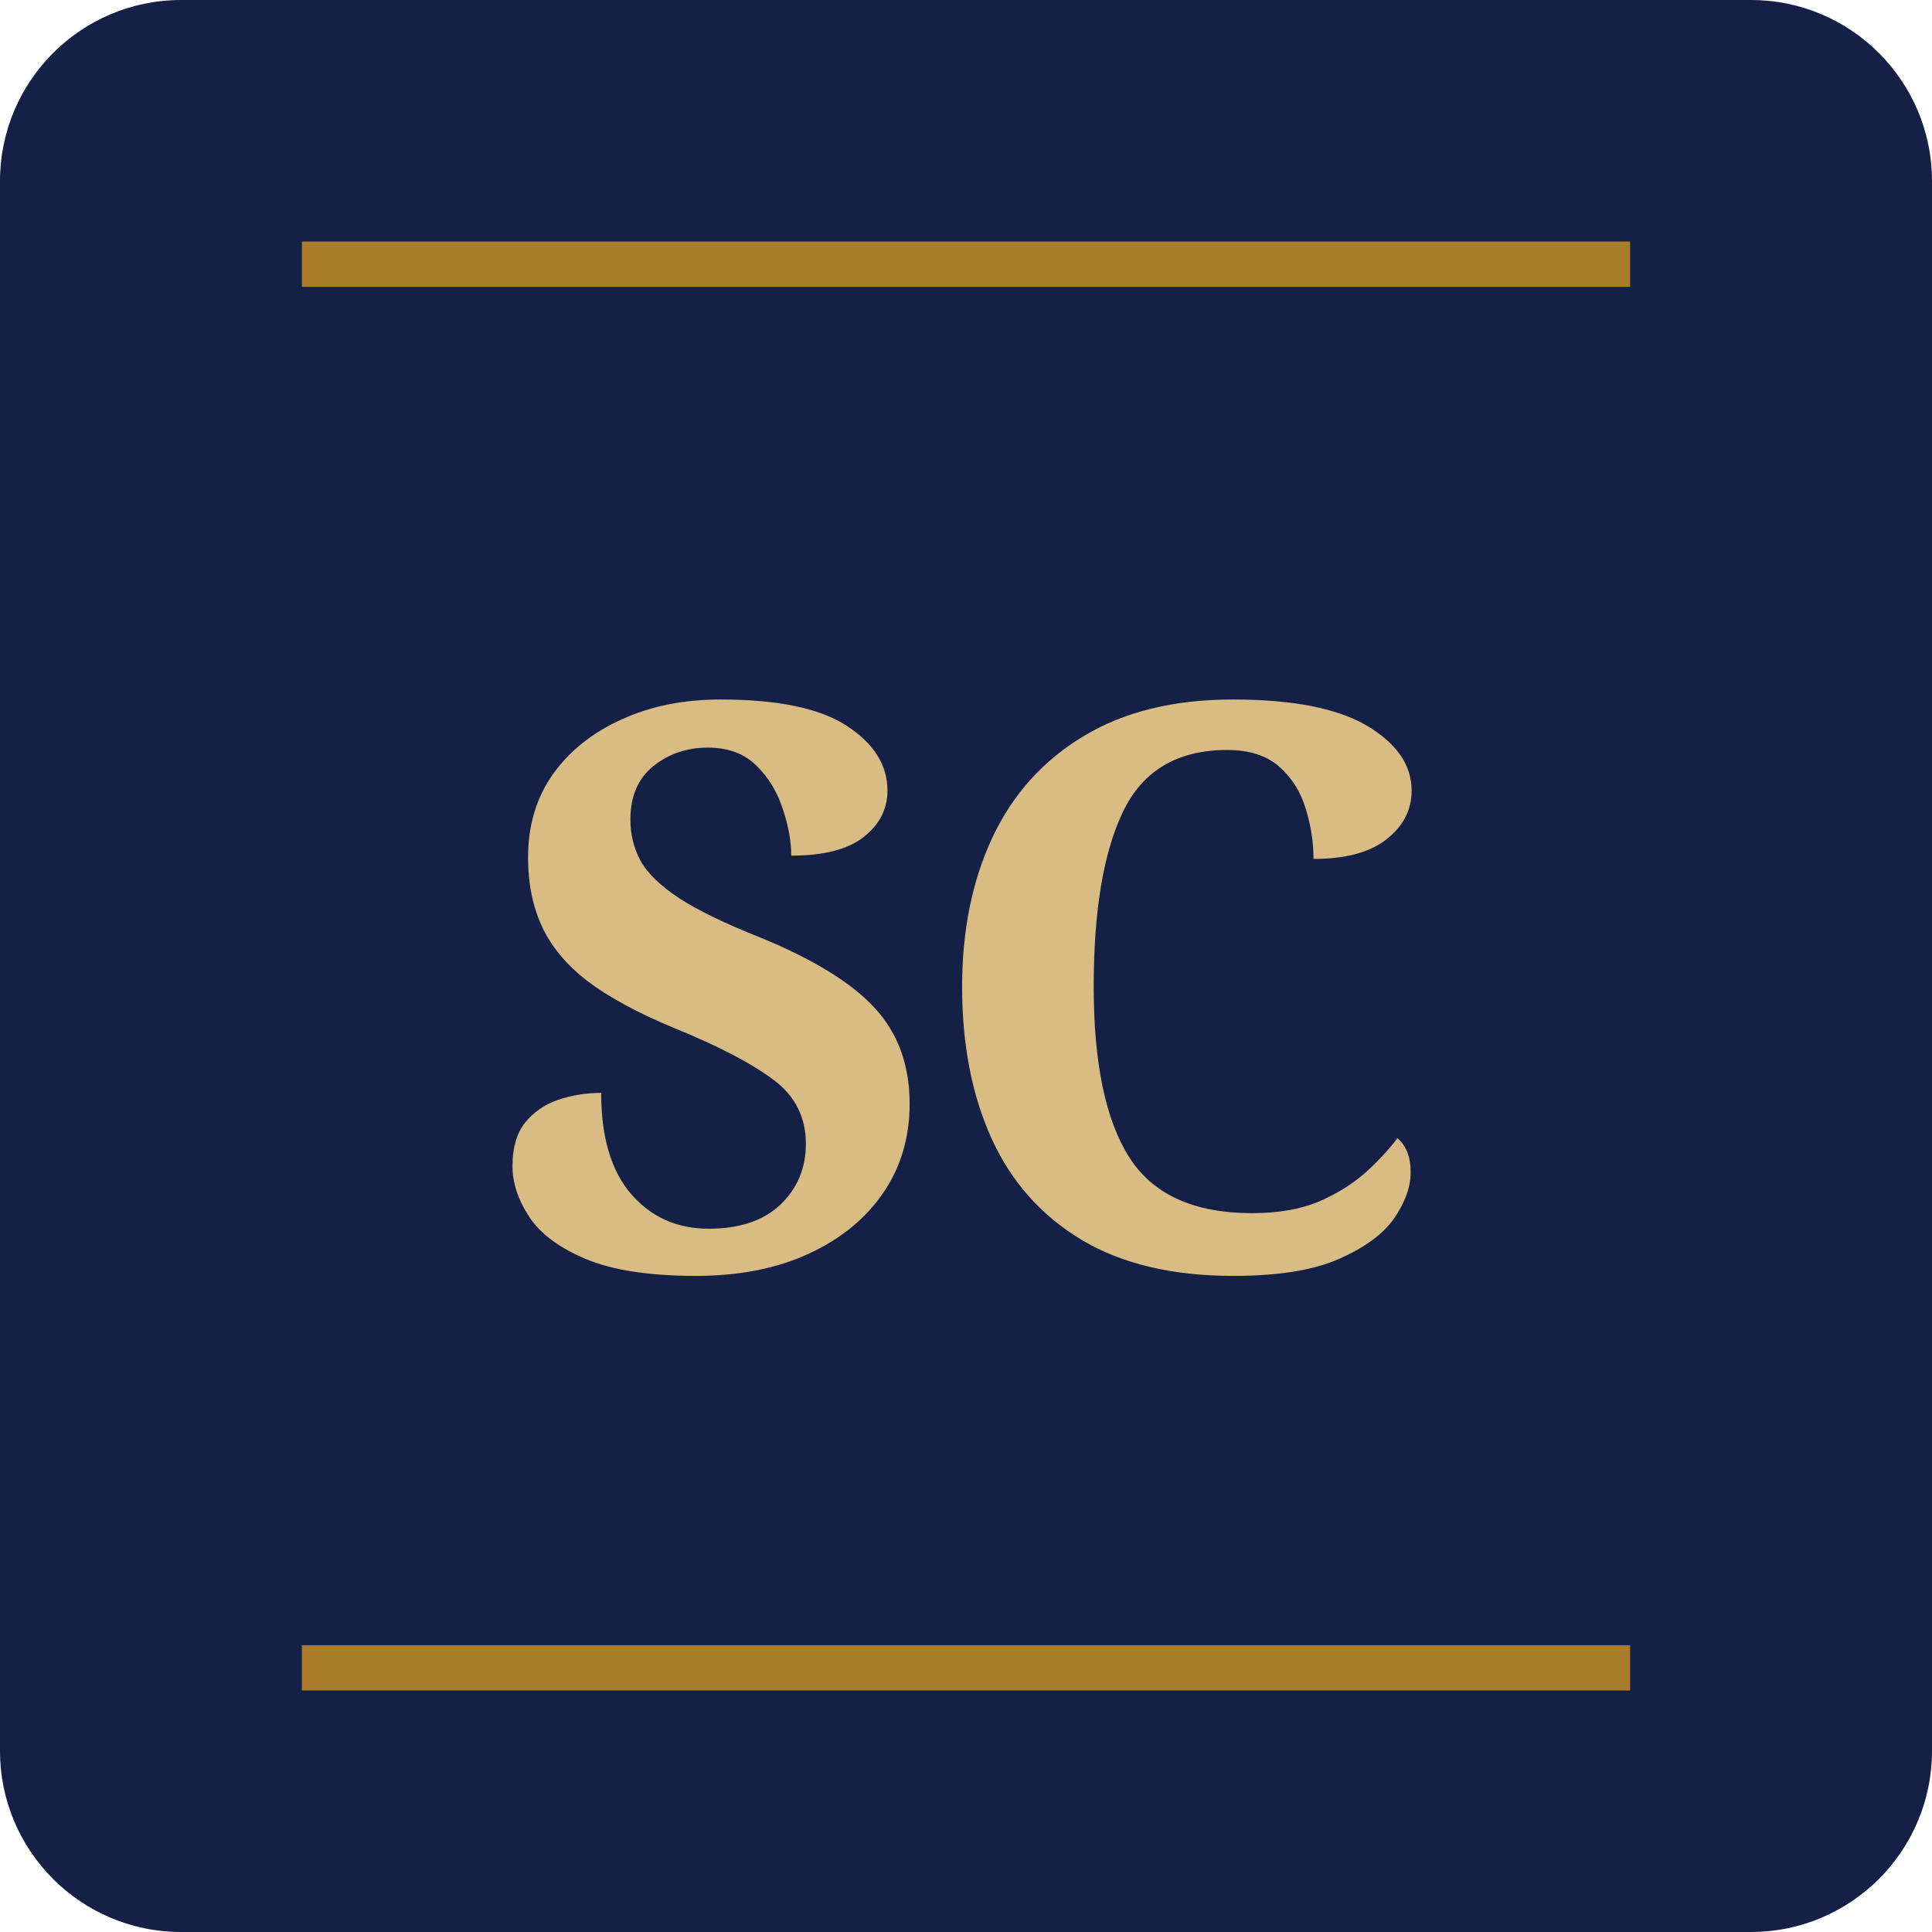
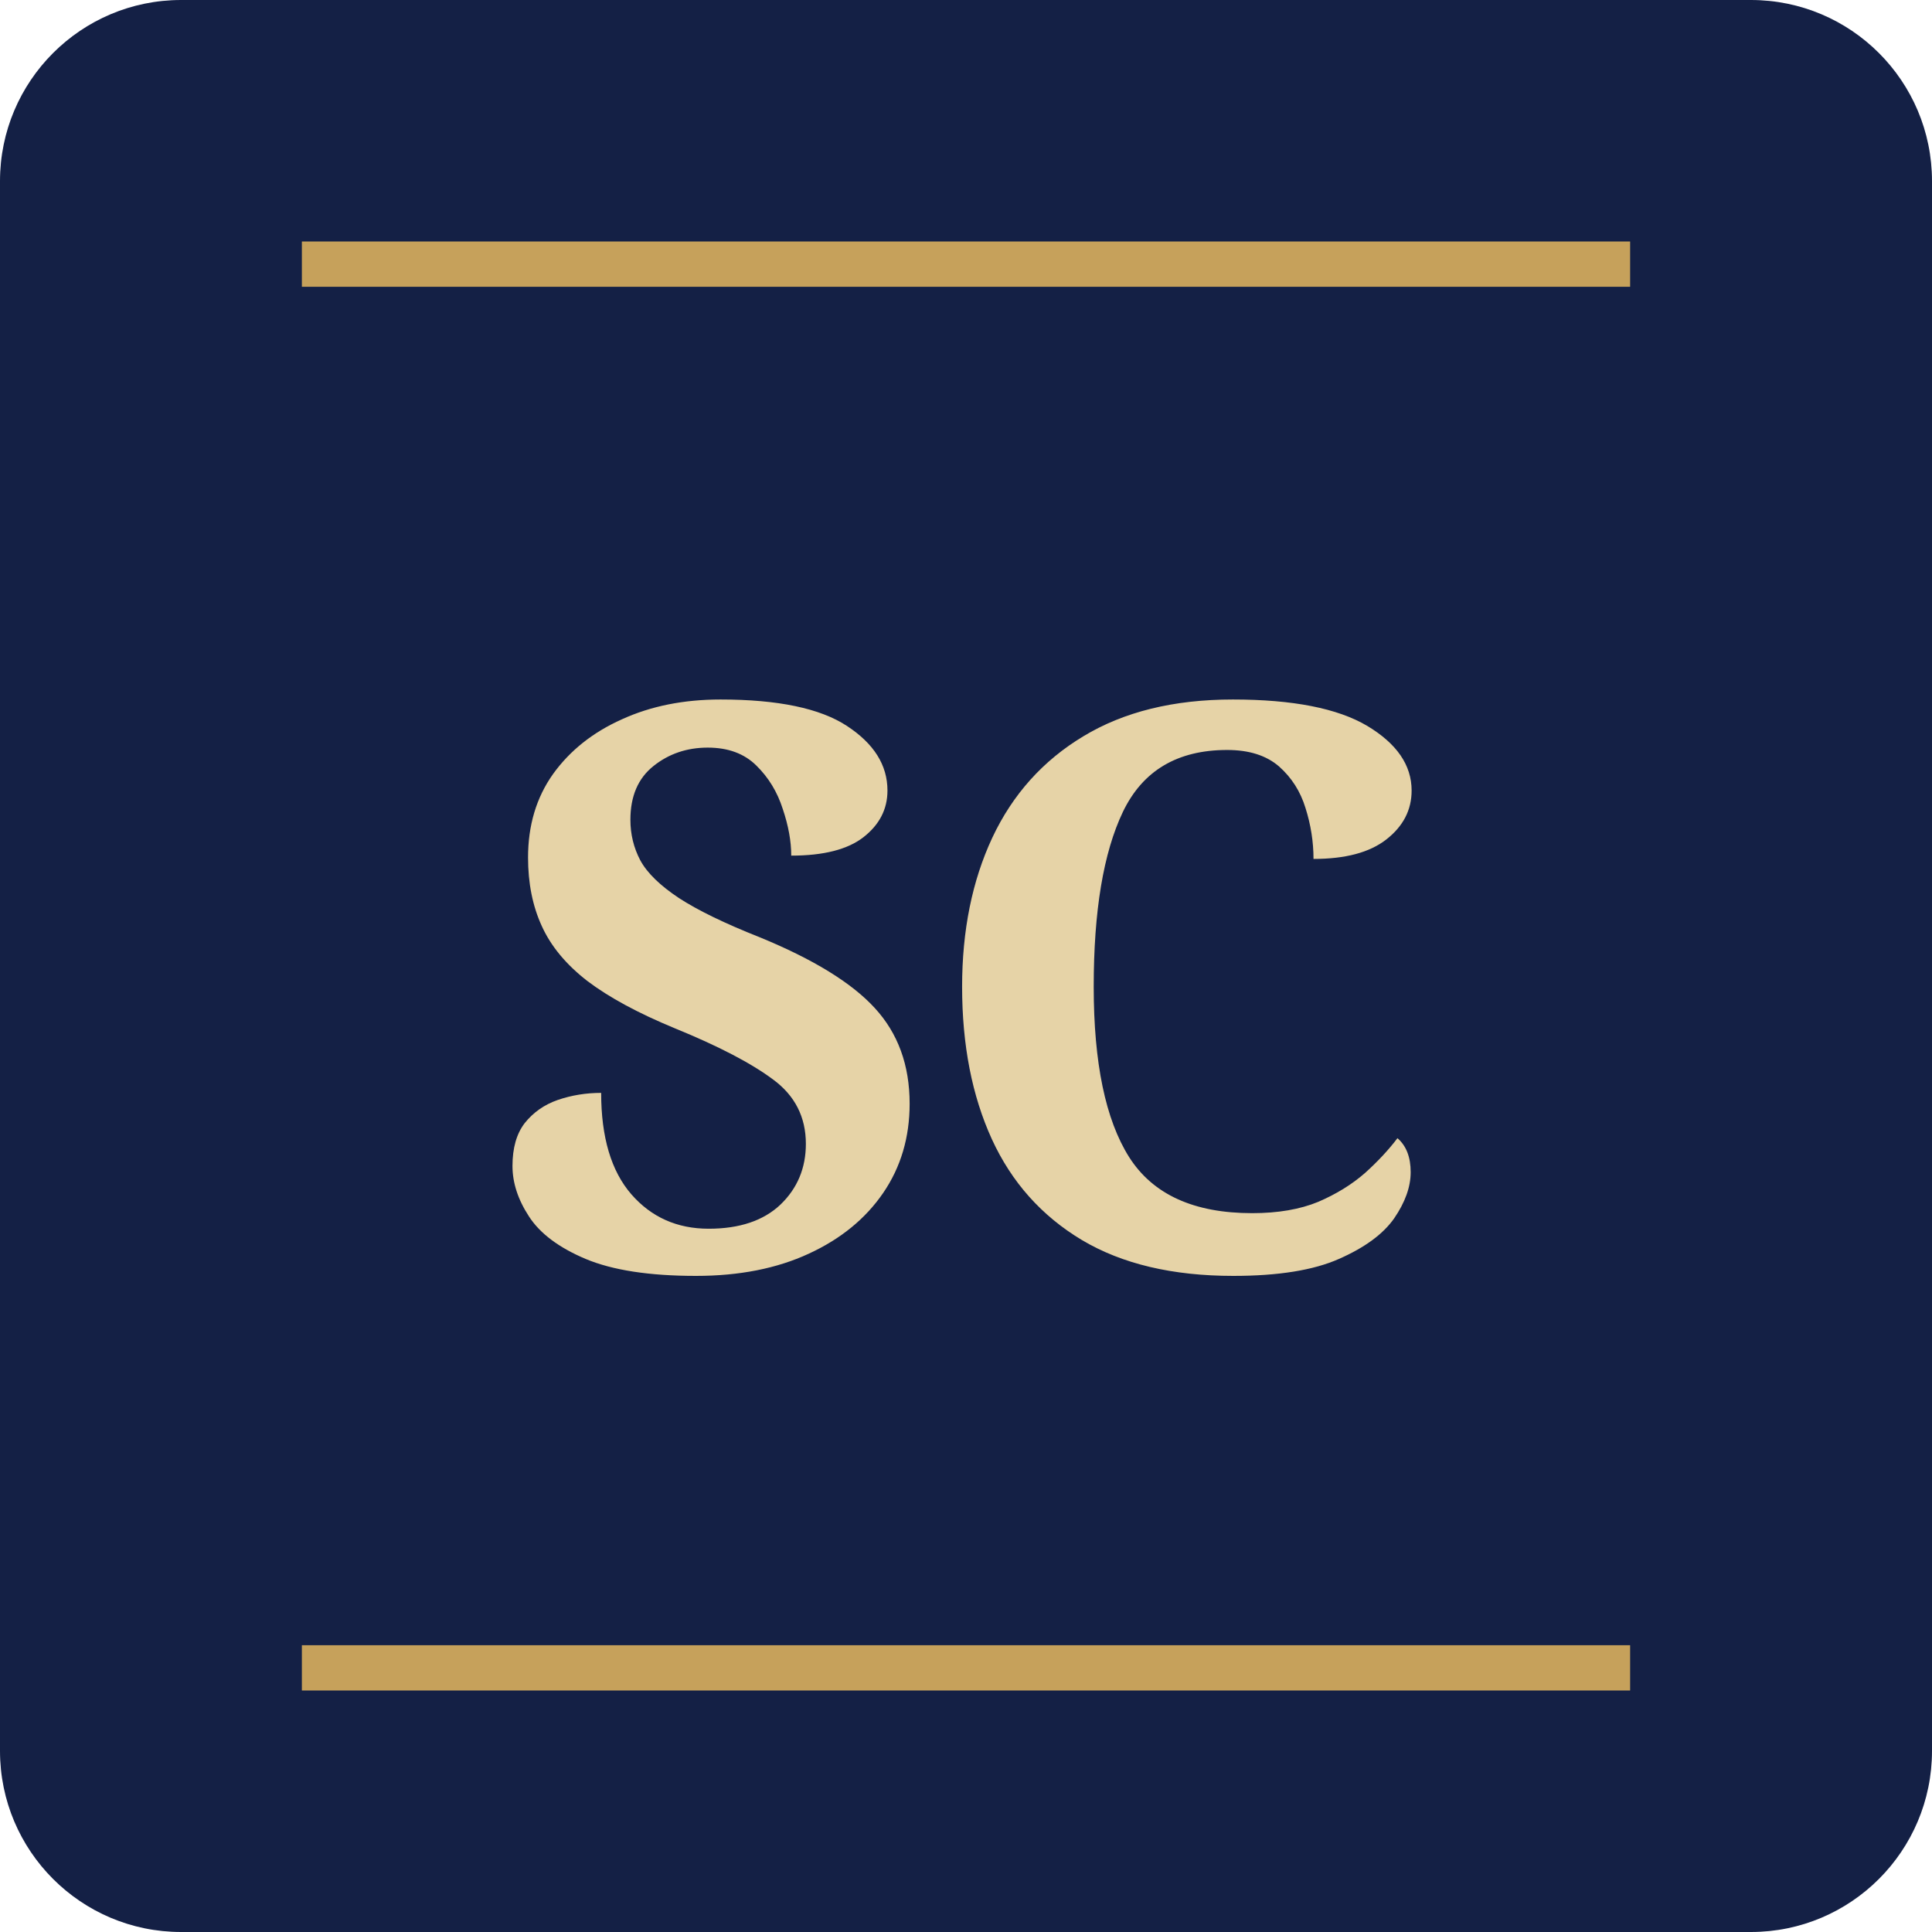
<svg xmlns="http://www.w3.org/2000/svg" viewBox="0 0 64 64">
  <rect width="64" height="64" rx="6" fill="#142045" />
-   <rect x="10" y="8" width="44" height="1.5" fill="#A87C2A" />
-   <text x="32" y="42" text-anchor="middle" font-family="Georgia, serif" font-size="26" font-weight="600" fill="#D9BC84" letter-spacing="-1">SC</text>
-   <rect x="10" y="54.5" width="44" height="1.5" fill="#A87C2A" />
+   <rect x="10" y="8" width="44" height="1.5" fill="#C6A15B" />
+   <text x="32" y="42" text-anchor="middle" font-family="Georgia, serif" font-size="26" font-weight="600" fill="#E6D3A7" letter-spacing="-1">SC</text>
+   <rect x="10" y="54.5" width="44" height="1.5" fill="#C6A15B" />
  <circle cx="32" cy="60" r="0" fill="#2A5E2A" />
</svg>
